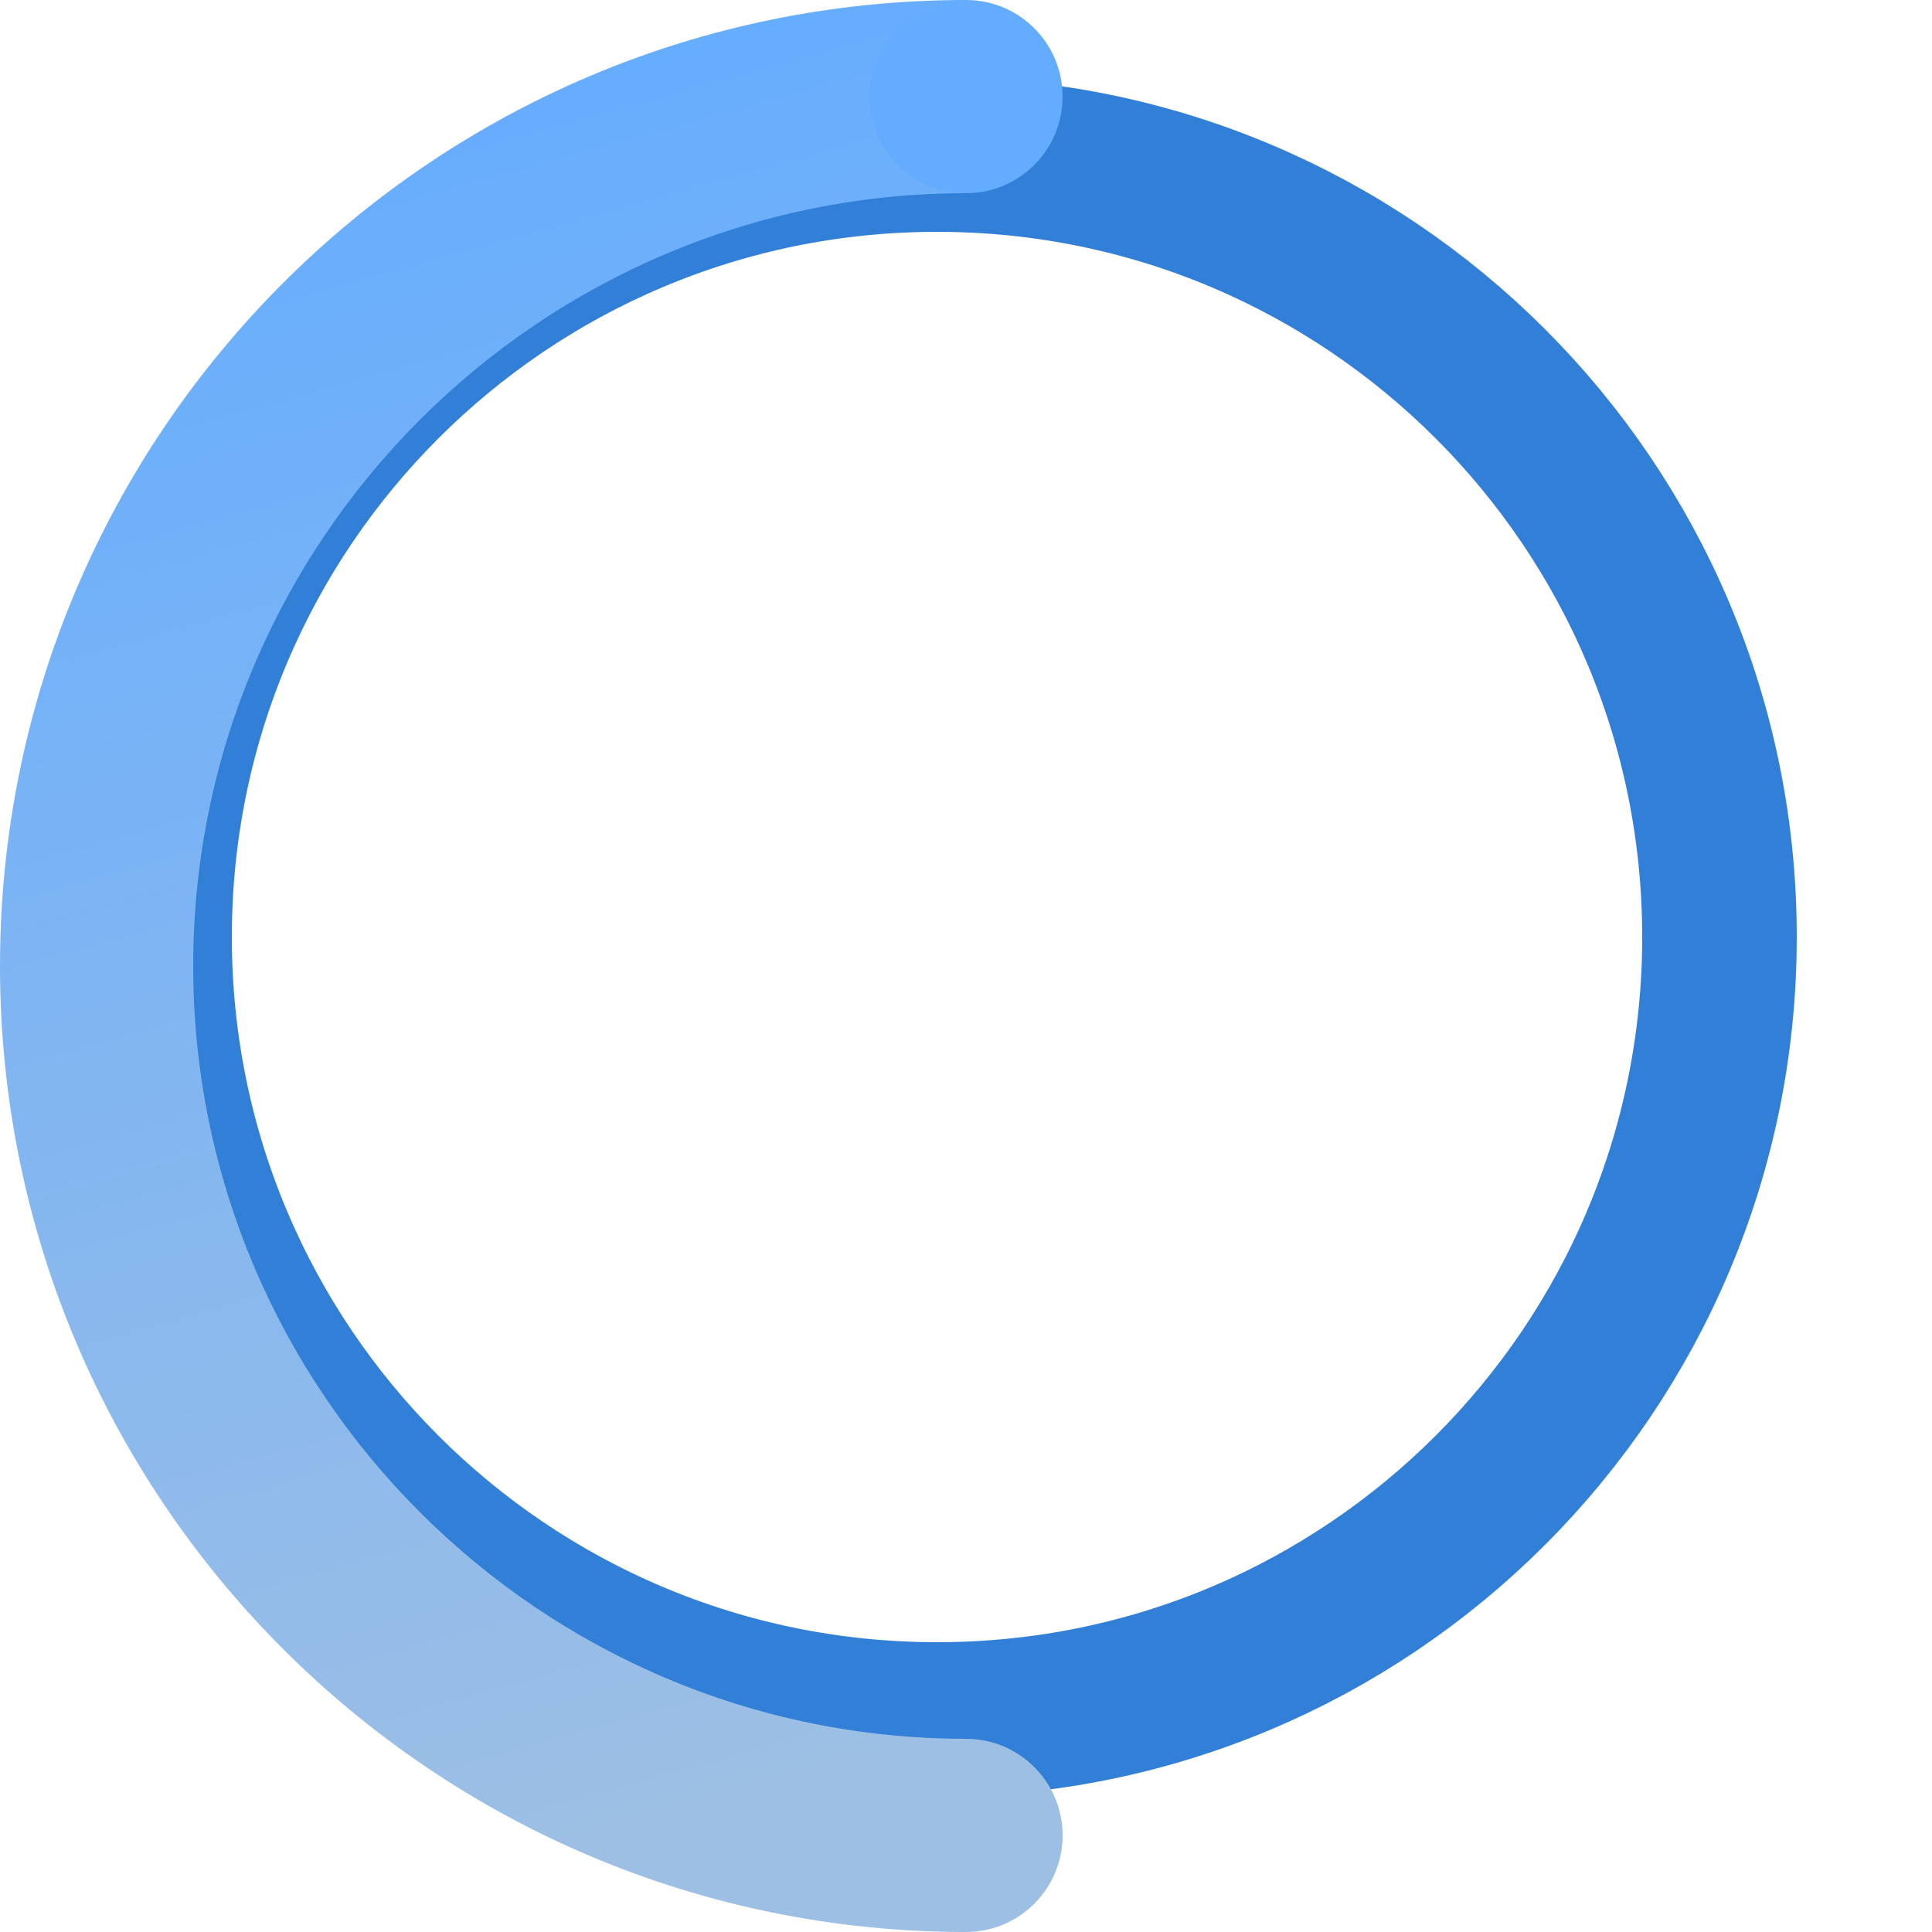
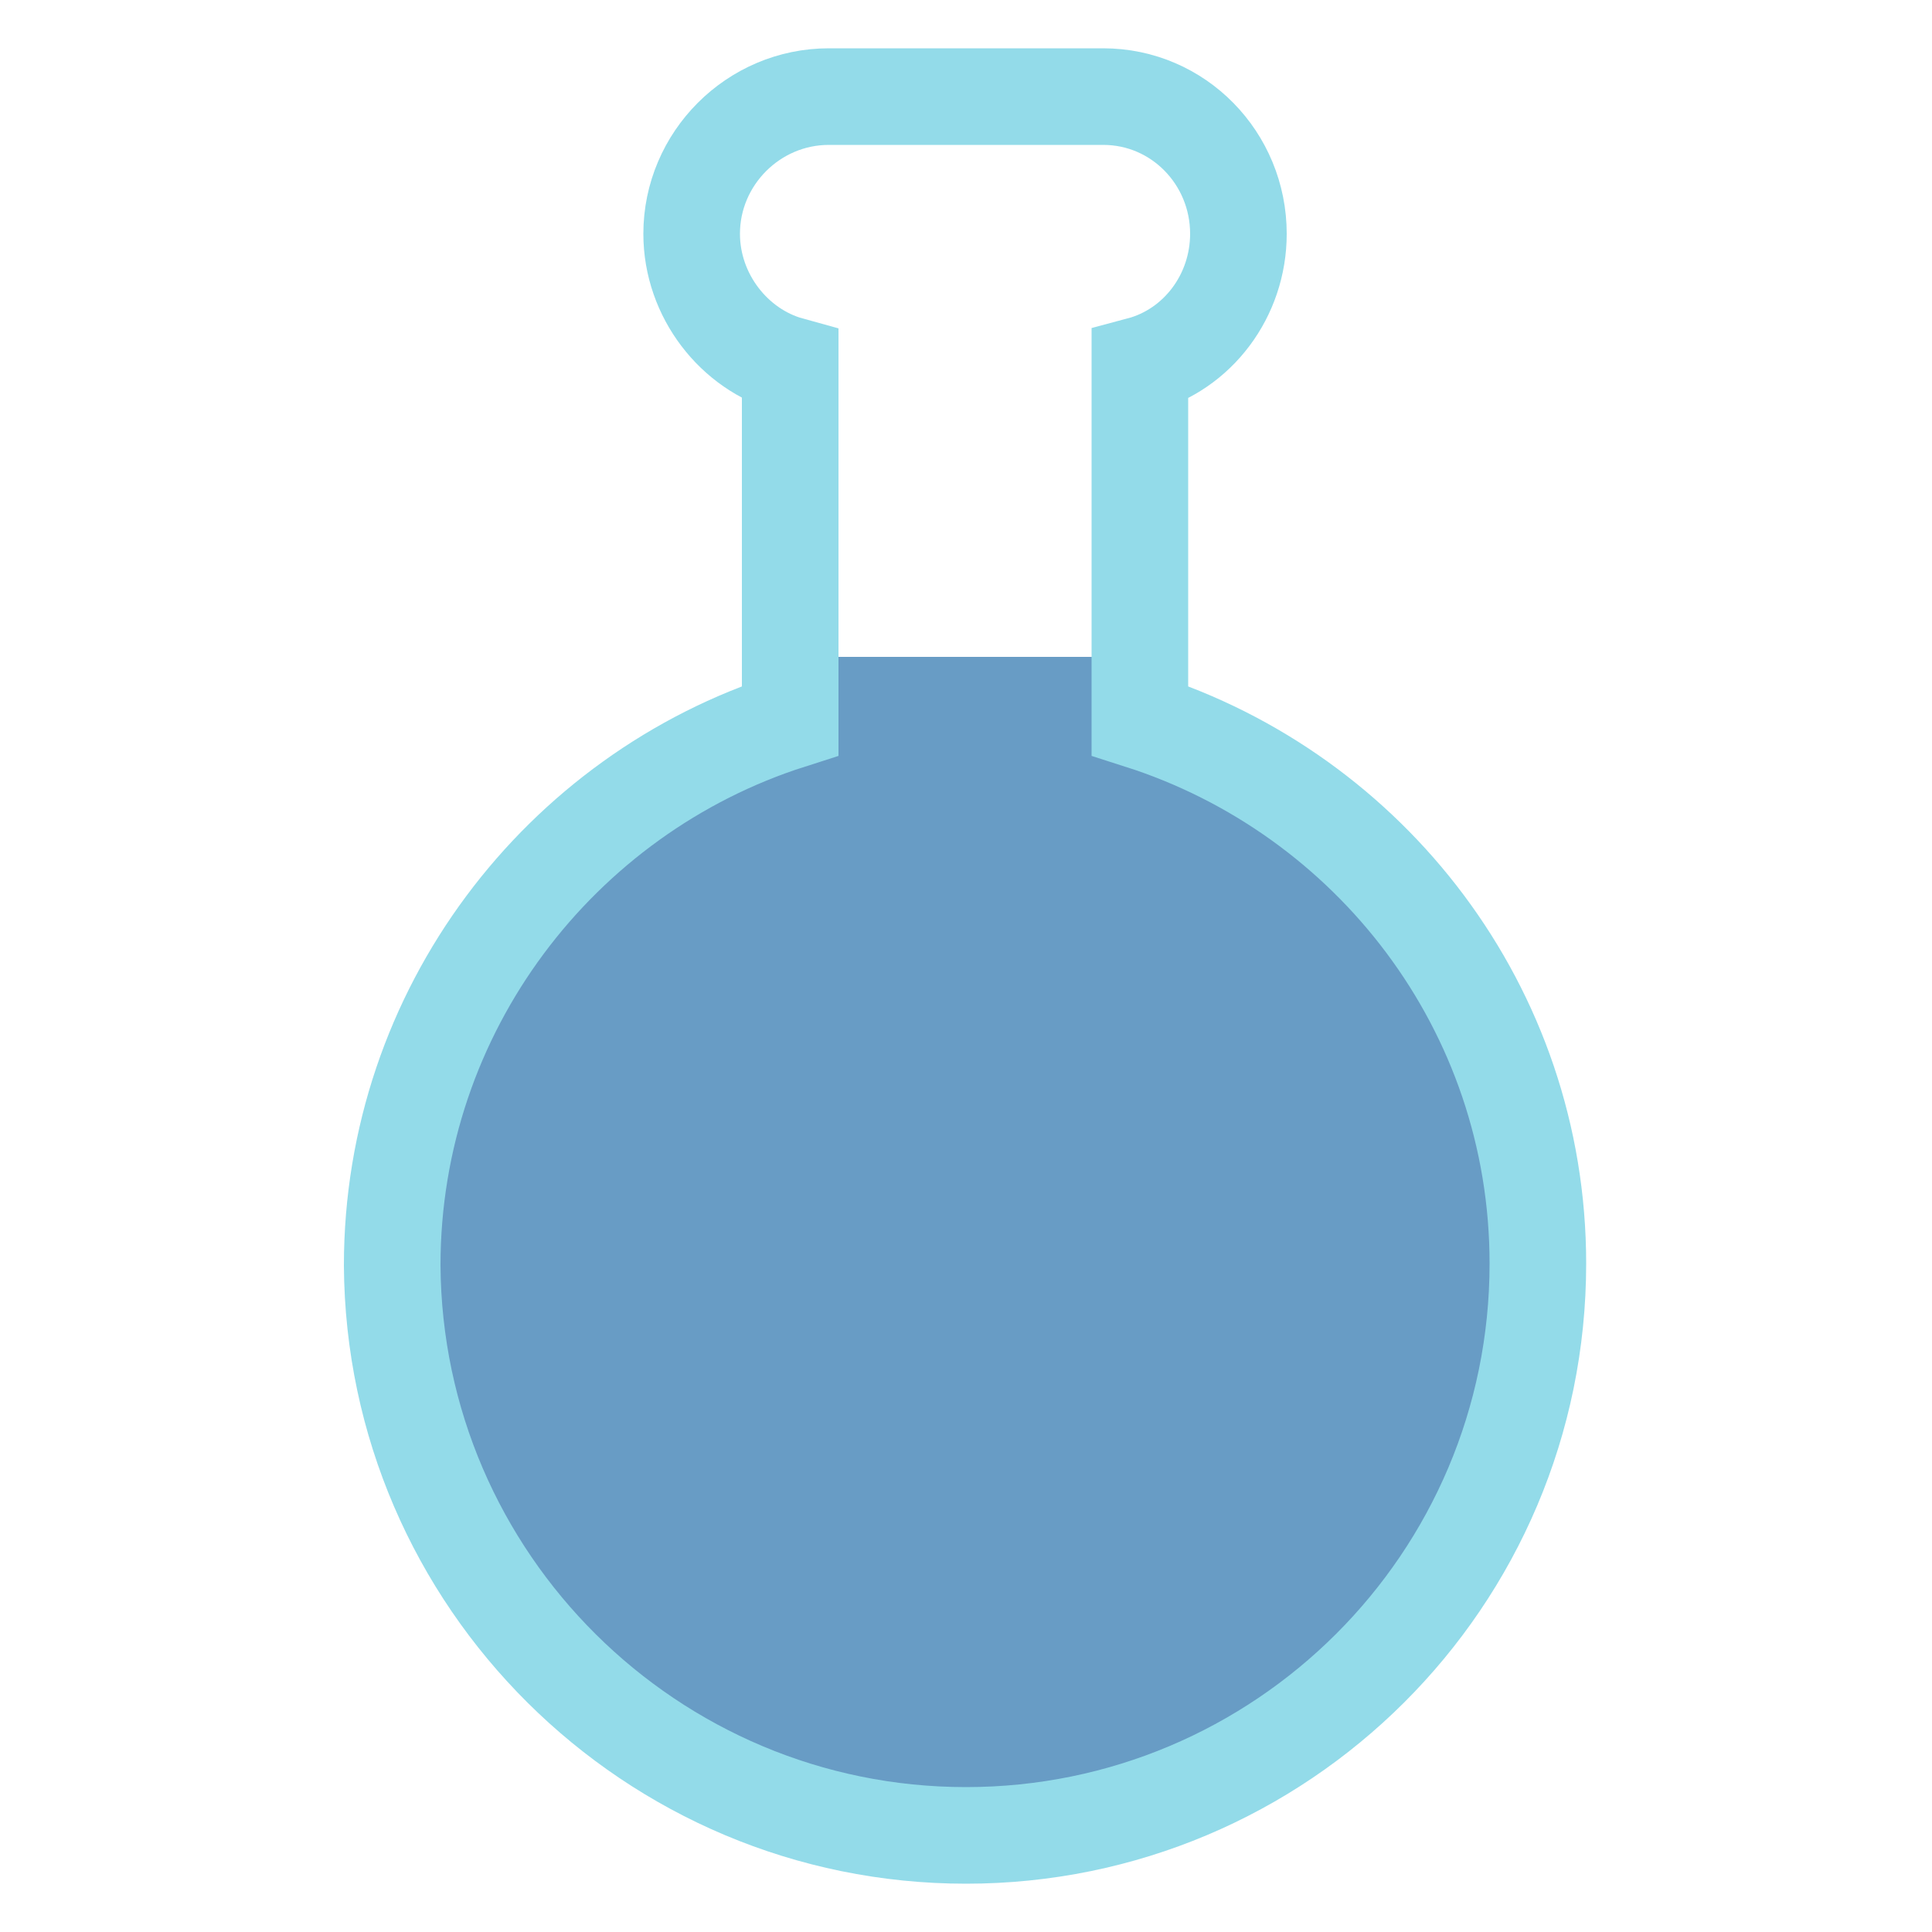
- <svg xmlns="http://www.w3.org/2000/svg" viewBox="0 0 200 200" version="1.1">
-   <style type="text/css">
-         .left-linear {
-           fill: url(#left-linear);
-         }
- 
-         .right-linear {
-           fill: url(#right-linear);
-         }
- 
-         .top {
-           fill: #64acff;
-         }
- 
-         .bottom {
-           fill: #9dbfe4;
-         }
-         svg {
-           display: block;
-         }
- 
-         .tip {
-           display: block;
-           min-width: 100px;
-           margin-top: 4px;
-           font-size: 13px;
-           color: rgba(0, 0, 0, 0.85);;
-           text-align: left;
-         }
-   </style>
-   <circle cx="97" cy="97" r="81" stroke-width="16" stroke="#327fd8" fill="none" />
-   <g class="load">
-     <linearGradient id="left-linear" gradientUnits="userSpaceOnUse" x1="50" y1="0" x2="100" y2="180">
-       <stop offset="0" style="stop-color: #64acff;" />
-       <stop offset="1" style="stop-color: #9DBFE4;" />
-     </linearGradient>
-     <path class="left-linear" d="M20,100c0-44.1,35.9-80,80-80V0C44.8,0,0,44.8,0,100s44.8,100,100,100v-20C55.9,180,20,144.1,20,100z" />
-     <circle class="bottom" cx="100" cy="190" r="10" />
-     <linearGradient id="right-linear" gradientUnits="userSpaceOnUse" x1="100" y1="120" x2="100" y2="180">
-       <stop offset="0" style="stop-color: transparent;" />
-       <stop offset="1" style="stop-color: transparent;" />
-     </linearGradient>
-     <path class="right-linear" d="M100,0v20c44.1,0,80,35.9,80,80c0,44.1-35.9,80-80,80v20c55.2,0,100-44.8,100-100S155.2,0,100,0z" />
-     <circle class="top" cx="100" cy="10" r="10" />
-   </g>
+ <svg xmlns="http://www.w3.org/2000/svg" style="margin: auto; background: rgb(241, 242, 243); display: block; shape-rendering: auto; animation-play-state: running; animation-delay: 0s;" width="200px" height="200px" viewBox="0 0 100 100" preserveAspectRatio="xMidYMid">
+   <defs style="animation-play-state: running; animation-delay: 0s;">
+     <clipPath id="ldio-yv2jve66w5d-cp" clipPathUnits="userSpaceOnUse" style="animation-play-state: running; animation-delay: 0s;">
+       <rect x="0" y="34" width="100" height="66" style="animation-play-state: running; animation-delay: 0s;" />
+     </clipPath>
+     <pattern id="ldio-yv2jve66w5d-pattern" patternUnits="userSpaceOnUse" x="0" y="0" width="100" height="100" style="animation-play-state: running; animation-delay: 0s;">
+       <rect x="0" y="0" width="100" height="100" fill="#689cc5" style="animation-play-state: running; animation-delay: 0s;" />
+       <circle cx="21" cy="0" r="3" fill="#5e6fa3" style="animation-play-state: running; animation-delay: 0s;">
+         <animateTransform attributeName="transform" type="translate" values="0 104;0 -4" keyTimes="0;1" dur="3.03s" begin="-1.03s" repeatCount="indefinite" style="animation-play-state: running; animation-delay: 0s;" />
+       </circle>
+       <circle cx="24" cy="0" r="3" fill="#5e6fa3" style="animation-play-state: running; animation-delay: 0s;">
+         <animateTransform attributeName="transform" type="translate" values="0 140;0 -40" keyTimes="0;1" dur="3.03s" begin="-2.485s" repeatCount="indefinite" style="animation-play-state: running; animation-delay: 0s;" />
+       </circle>
+       <circle cx="70" cy="0" r="3" fill="#5e6fa3" style="animation-play-state: running; animation-delay: 0s;">
+         <animateTransform attributeName="transform" type="translate" values="0 129;0 -29" keyTimes="0;1" dur="3.03s" begin="-0.242s" repeatCount="indefinite" style="animation-play-state: running; animation-delay: 0s;" />
+       </circle>
+       <circle cx="42" cy="0" r="3" fill="#5e6fa3" style="animation-play-state: running; animation-delay: 0s;">
+         <animateTransform attributeName="transform" type="translate" values="0 147;0 -47" keyTimes="0;1" dur="3.03s" begin="-1.727s" repeatCount="indefinite" style="animation-play-state: running; animation-delay: 0s;" />
+       </circle>
+       <circle cx="81" cy="0" r="2" fill="#5e6fa3" style="animation-play-state: running; animation-delay: 0s;">
+         <animateTransform attributeName="transform" type="translate" values="0 130;0 -30" keyTimes="0;1" dur="3.03s" begin="-1.242s" repeatCount="indefinite" style="animation-play-state: running; animation-delay: 0s;" />
+       </circle>
+       <circle cx="5" cy="0" r="3" fill="#5e6fa3" style="animation-play-state: running; animation-delay: 0s;">
+         <animateTransform attributeName="transform" type="translate" values="0 138;0 -38" keyTimes="0;1" dur="3.03s" begin="-0.879s" repeatCount="indefinite" style="animation-play-state: running; animation-delay: 0s;" />
+       </circle>
+       <circle cx="76" cy="0" r="2" fill="#5e6fa3" style="animation-play-state: running; animation-delay: 0s;">
+         <animateTransform attributeName="transform" type="translate" values="0 137;0 -37" keyTimes="0;1" dur="3.03s" begin="-2.667s" repeatCount="indefinite" style="animation-play-state: running; animation-delay: 0s;" />
+       </circle>
+       <circle cx="83" cy="0" r="3" fill="#5e6fa3" style="animation-play-state: running; animation-delay: 0s;">
+         <animateTransform attributeName="transform" type="translate" values="0 121;0 -21" keyTimes="0;1" dur="3.03s" begin="-0.545s" repeatCount="indefinite" style="animation-play-state: running; animation-delay: 0s;" />
+       </circle>
+       <circle cx="46" cy="0" r="2" fill="#5e6fa3" style="animation-play-state: running; animation-delay: 0s;">
+         <animateTransform attributeName="transform" type="translate" values="0 149;0 -49" keyTimes="0;1" dur="3.03s" begin="-2.818s" repeatCount="indefinite" style="animation-play-state: running; animation-delay: 0s;" />
+       </circle>
+       <circle cx="43" cy="0" r="3" fill="#5e6fa3" style="animation-play-state: running; animation-delay: 0s;">
+         <animateTransform attributeName="transform" type="translate" values="0 134;0 -34" keyTimes="0;1" dur="3.03s" begin="-1.121s" repeatCount="indefinite" style="animation-play-state: running; animation-delay: 0s;" />
+       </circle>
+       <circle cx="18" cy="0" r="3" fill="#5e6fa3" style="animation-play-state: running; animation-delay: 0s;">
+         <animateTransform attributeName="transform" type="translate" values="0 117;0 -17" keyTimes="0;1" dur="3.03s" begin="-2.091s" repeatCount="indefinite" style="animation-play-state: running; animation-delay: 0s;" />
+       </circle>
+       <circle cx="93" cy="0" r="2" fill="#5e6fa3" style="animation-play-state: running; animation-delay: 0s;">
+         <animateTransform attributeName="transform" type="translate" values="0 135;0 -35" keyTimes="0;1" dur="3.03s" begin="-0.515s" repeatCount="indefinite" style="animation-play-state: running; animation-delay: 0s;" />
+       </circle>
+       <circle cx="2" cy="0" r="3" fill="#5e6fa3" style="animation-play-state: running; animation-delay: 0s;">
+         <animateTransform attributeName="transform" type="translate" values="0 147;0 -47" keyTimes="0;1" dur="3.03s" begin="-0.242s" repeatCount="indefinite" style="animation-play-state: running; animation-delay: 0s;" />
+       </circle>
+       <circle cx="96" cy="0" r="3" fill="#5e6fa3" style="animation-play-state: running; animation-delay: 0s;">
+         <animateTransform attributeName="transform" type="translate" values="0 127;0 -27" keyTimes="0;1" dur="3.03s" begin="-1.455s" repeatCount="indefinite" style="animation-play-state: running; animation-delay: 0s;" />
+       </circle>
+       <circle cx="29" cy="0" r="2" fill="#5e6fa3" style="animation-play-state: running; animation-delay: 0s;">
+         <animateTransform attributeName="transform" type="translate" values="0 130;0 -30" keyTimes="0;1" dur="3.03s" begin="-1.455s" repeatCount="indefinite" style="animation-play-state: running; animation-delay: 0s;" />
+       </circle>
+       <circle cx="79" cy="0" r="3" fill="#5e6fa3" style="animation-play-state: running; animation-delay: 0s;">
+         <animateTransform attributeName="transform" type="translate" values="0 106;0 -6" keyTimes="0;1" dur="3.03s" begin="-2.606s" repeatCount="indefinite" style="animation-play-state: running; animation-delay: 0s;" />
+       </circle>
+       <circle cx="32" cy="0" r="3" fill="#5e6fa3" style="animation-play-state: running; animation-delay: 0s;">
+         <animateTransform attributeName="transform" type="translate" values="0 119;0 -19" keyTimes="0;1" dur="3.03s" begin="-2.303s" repeatCount="indefinite" style="animation-play-state: running; animation-delay: 0s;" />
+       </circle>
+       <circle cx="92" cy="0" r="3" fill="#5e6fa3" style="animation-play-state: running; animation-delay: 0s;">
+         <animateTransform attributeName="transform" type="translate" values="0 153;0 -53" keyTimes="0;1" dur="3.03s" begin="-2.212s" repeatCount="indefinite" style="animation-play-state: running; animation-delay: 0s;" />
+       </circle>
+       <circle cx="71" cy="0" r="2" fill="#5e6fa3" style="animation-play-state: running; animation-delay: 0s;">
+         <animateTransform attributeName="transform" type="translate" values="0 143;0 -43" keyTimes="0;1" dur="3.03s" begin="-2.394s" repeatCount="indefinite" style="animation-play-state: running; animation-delay: 0s;" />
+       </circle>
+       <circle cx="8" cy="0" r="3" fill="#5e6fa3" style="animation-play-state: running; animation-delay: 0s;">
+         <animateTransform attributeName="transform" type="translate" values="0 148;0 -48" keyTimes="0;1" dur="3.03s" begin="-1.909s" repeatCount="indefinite" style="animation-play-state: running; animation-delay: 0s;" />
+       </circle>
+       <circle cx="69" cy="0" r="3" fill="#5e6fa3" style="animation-play-state: running; animation-delay: 0s;">
+         <animateTransform attributeName="transform" type="translate" values="0 123;0 -23" keyTimes="0;1" dur="3.03s" begin="-0.182s" repeatCount="indefinite" style="animation-play-state: running; animation-delay: 0s;" />
+       </circle>
+       <circle cx="2" cy="0" r="2" fill="#5e6fa3" style="animation-play-state: running; animation-delay: 0s;">
+         <animateTransform attributeName="transform" type="translate" values="0 105;0 -5" keyTimes="0;1" dur="3.03s" begin="-2.606s" repeatCount="indefinite" style="animation-play-state: running; animation-delay: 0s;" />
+       </circle>
+       <circle cx="52" cy="0" r="3" fill="#5e6fa3" style="animation-play-state: running; animation-delay: 0s;">
+         <animateTransform attributeName="transform" type="translate" values="0 139;0 -39" keyTimes="0;1" dur="3.03s" begin="-2.97s" repeatCount="indefinite" style="animation-play-state: running; animation-delay: 0s;" />
+       </circle>
+       <circle cx="74" cy="0" r="3" fill="#5e6fa3" style="animation-play-state: running; animation-delay: 0s;">
+         <animateTransform attributeName="transform" type="translate" values="0 139;0 -39" keyTimes="0;1" dur="3.03s" begin="-0.697s" repeatCount="indefinite" style="animation-play-state: running; animation-delay: 0s;" />
+       </circle>
+       <circle cx="27" cy="0" r="2" fill="#5e6fa3" style="animation-play-state: running; animation-delay: 0s;">
+         <animateTransform attributeName="transform" type="translate" values="0 128;0 -28" keyTimes="0;1" dur="3.03s" begin="-2.394s" repeatCount="indefinite" style="animation-play-state: running; animation-delay: 0s;" />
+       </circle>
+       <circle cx="57" cy="0" r="2" fill="#5e6fa3" style="animation-play-state: running; animation-delay: 0s;">
+         <animateTransform attributeName="transform" type="translate" values="0 132;0 -32" keyTimes="0;1" dur="3.03s" begin="-2.606s" repeatCount="indefinite" style="animation-play-state: running; animation-delay: 0s;" />
+       </circle>
+       <circle cx="5" cy="0" r="3" fill="#5e6fa3" style="animation-play-state: running; animation-delay: 0s;">
+         <animateTransform attributeName="transform" type="translate" values="0 107;0 -7" keyTimes="0;1" dur="3.03s" begin="-2s" repeatCount="indefinite" style="animation-play-state: running; animation-delay: 0s;" />
+       </circle>
+       <circle cx="46" cy="0" r="3" fill="#5e6fa3" style="animation-play-state: running; animation-delay: 0s;">
+         <animateTransform attributeName="transform" type="translate" values="0 109;0 -9" keyTimes="0;1" dur="3.03s" begin="-0.03s" repeatCount="indefinite" style="animation-play-state: running; animation-delay: 0s;" />
+       </circle>
+       <circle cx="26" cy="0" r="2" fill="#5e6fa3" style="animation-play-state: running; animation-delay: 0s;">
+         <animateTransform attributeName="transform" type="translate" values="0 145;0 -45" keyTimes="0;1" dur="3.03s" begin="-0.939s" repeatCount="indefinite" style="animation-play-state: running; animation-delay: 0s;" />
+       </circle>
+       <circle cx="79" cy="0" r="2" fill="#5e6fa3" style="animation-play-state: running; animation-delay: 0s;">
+         <animateTransform attributeName="transform" type="translate" values="0 150;0 -50" keyTimes="0;1" dur="3.03s" begin="-0.273s" repeatCount="indefinite" style="animation-play-state: running; animation-delay: 0s;" />
+       </circle>
+       <circle cx="30" cy="0" r="2" fill="#5e6fa3" style="animation-play-state: running; animation-delay: 0s;">
+         <animateTransform attributeName="transform" type="translate" values="0 113;0 -13" keyTimes="0;1" dur="3.03s" begin="-2.939s" repeatCount="indefinite" style="animation-play-state: running; animation-delay: 0s;" />
+       </circle>
+       <circle cx="43" cy="0" r="2" fill="#5e6fa3" style="animation-play-state: running; animation-delay: 0s;">
+         <animateTransform attributeName="transform" type="translate" values="0 120;0 -20" keyTimes="0;1" dur="3.03s" begin="-0.152s" repeatCount="indefinite" style="animation-play-state: running; animation-delay: 0s;" />
+       </circle>
+       <circle cx="38" cy="0" r="2" fill="#5e6fa3" style="animation-play-state: running; animation-delay: 0s;">
+         <animateTransform attributeName="transform" type="translate" values="0 121;0 -21" keyTimes="0;1" dur="3.03s" begin="-2.545s" repeatCount="indefinite" style="animation-play-state: running; animation-delay: 0s;" />
+       </circle>
+       <circle cx="67" cy="0" r="3" fill="#5e6fa3" style="animation-play-state: running; animation-delay: 0s;">
+         <animateTransform attributeName="transform" type="translate" values="0 140;0 -40" keyTimes="0;1" dur="3.03s" begin="-2.515s" repeatCount="indefinite" style="animation-play-state: running; animation-delay: 0s;" />
+       </circle>
+       <circle cx="51" cy="0" r="3" fill="#5e6fa3" style="animation-play-state: running; animation-delay: 0s;">
+         <animateTransform attributeName="transform" type="translate" values="0 107;0 -7" keyTimes="0;1" dur="3.03s" begin="-1.394s" repeatCount="indefinite" style="animation-play-state: running; animation-delay: 0s;" />
+       </circle>
+       <circle cx="30" cy="0" r="3" fill="#5e6fa3" style="animation-play-state: running; animation-delay: 0s;">
+         <animateTransform attributeName="transform" type="translate" values="0 133;0 -33" keyTimes="0;1" dur="3.03s" begin="-2.03s" repeatCount="indefinite" style="animation-play-state: running; animation-delay: 0s;" />
+       </circle>
+       <circle cx="50" cy="0" r="2" fill="#5e6fa3" style="animation-play-state: running; animation-delay: 0s;">
+         <animateTransform attributeName="transform" type="translate" values="0 112;0 -12" keyTimes="0;1" dur="3.03s" begin="-0.061s" repeatCount="indefinite" style="animation-play-state: running; animation-delay: 0s;" />
+       </circle>
+       <circle cx="38" cy="0" r="3" fill="#5e6fa3" style="animation-play-state: running; animation-delay: 0s;">
+         <animateTransform attributeName="transform" type="translate" values="0 145;0 -45" keyTimes="0;1" dur="3.03s" begin="-2.697s" repeatCount="indefinite" style="animation-play-state: running; animation-delay: 0s;" />
+       </circle>
+       <circle cx="30" cy="0" r="2" fill="#5e6fa3" style="animation-play-state: running; animation-delay: 0s;">
+         <animateTransform attributeName="transform" type="translate" values="0 126;0 -26" keyTimes="0;1" dur="3.03s" begin="-1.333s" repeatCount="indefinite" style="animation-play-state: running; animation-delay: 0s;" />
+       </circle>
+       <circle cx="31" cy="0" r="2" fill="#5e6fa3" style="animation-play-state: running; animation-delay: 0s;">
+         <animateTransform attributeName="transform" type="translate" values="0 152;0 -52" keyTimes="0;1" dur="3.03s" begin="-0.545s" repeatCount="indefinite" style="animation-play-state: running; animation-delay: 0s;" />
+       </circle>
+       <circle cx="1" cy="0" r="2" fill="#5e6fa3" style="animation-play-state: running; animation-delay: 0s;">
+         <animateTransform attributeName="transform" type="translate" values="0 109;0 -9" keyTimes="0;1" dur="3.03s" begin="-0.848s" repeatCount="indefinite" style="animation-play-state: running; animation-delay: 0s;" />
+       </circle>
+       <circle cx="68" cy="0" r="3" fill="#5e6fa3" style="animation-play-state: running; animation-delay: 0s;">
+         <animateTransform attributeName="transform" type="translate" values="0 130;0 -30" keyTimes="0;1" dur="3.03s" begin="-0.03s" repeatCount="indefinite" style="animation-play-state: running; animation-delay: 0s;" />
+       </circle>
+       <circle cx="10" cy="0" r="3" fill="#5e6fa3" style="animation-play-state: running; animation-delay: 0s;">
+         <animateTransform attributeName="transform" type="translate" values="0 108;0 -8" keyTimes="0;1" dur="3.03s" begin="-0.939s" repeatCount="indefinite" style="animation-play-state: running; animation-delay: 0s;" />
+       </circle>
+       <circle cx="38" cy="0" r="3" fill="#5e6fa3" style="animation-play-state: running; animation-delay: 0s;">
+         <animateTransform attributeName="transform" type="translate" values="0 152;0 -52" keyTimes="0;1" dur="3.03s" begin="-2.303s" repeatCount="indefinite" style="animation-play-state: running; animation-delay: 0s;" />
+       </circle>
+       <circle cx="58" cy="0" r="3" fill="#5e6fa3" style="animation-play-state: running; animation-delay: 0s;">
+         <animateTransform attributeName="transform" type="translate" values="0 151;0 -51" keyTimes="0;1" dur="3.03s" begin="-1.455s" repeatCount="indefinite" style="animation-play-state: running; animation-delay: 0s;" />
+       </circle>
+       <circle cx="62" cy="0" r="3" fill="#5e6fa3" style="animation-play-state: running; animation-delay: 0s;">
+         <animateTransform attributeName="transform" type="translate" values="0 125;0 -25" keyTimes="0;1" dur="3.03s" begin="-0.606s" repeatCount="indefinite" style="animation-play-state: running; animation-delay: 0s;" />
+       </circle>
+       <circle cx="50" cy="0" r="3" fill="#5e6fa3" style="animation-play-state: running; animation-delay: 0s;">
+         <animateTransform attributeName="transform" type="translate" values="0 129;0 -29" keyTimes="0;1" dur="3.03s" begin="-1.485s" repeatCount="indefinite" style="animation-play-state: running; animation-delay: 0s;" />
+       </circle>
+       <circle cx="79" cy="0" r="2" fill="#5e6fa3" style="animation-play-state: running; animation-delay: 0s;">
+         <animateTransform attributeName="transform" type="translate" values="0 132;0 -32" keyTimes="0;1" dur="3.03s" begin="-0.909s" repeatCount="indefinite" style="animation-play-state: running; animation-delay: 0s;" />
+       </circle>
+       <circle cx="81" cy="0" r="3" fill="#5e6fa3" style="animation-play-state: running; animation-delay: 0s;">
+         <animateTransform attributeName="transform" type="translate" values="0 147;0 -47" keyTimes="0;1" dur="3.03s" begin="-0.939s" repeatCount="indefinite" style="animation-play-state: running; animation-delay: 0s;" />
+       </circle>
+       <circle cx="22" cy="0" r="3" fill="#5e6fa3" style="animation-play-state: running; animation-delay: 0s;">
+         <animateTransform attributeName="transform" type="translate" values="0 141;0 -41" keyTimes="0;1" dur="3.03s" begin="-1.424s" repeatCount="indefinite" style="animation-play-state: running; animation-delay: 0s;" />
+       </circle>
+     </pattern>
+   </defs>
+   <path fill="url(#ldio-yv2jve66w5d-pattern)" clip-path="url(#ldio-yv2jve66w5d-cp)" d="M59,37.3V18.9c3-0.8,5.1-3.6,5.1-6.8C64.1,8.2,61,5,57.1,5H42.9c-3.9,0-7.1,3.2-7.1,7.1c0,3.2,2.2,6,5.1,6.8v18.4c-11.9,3.8-20.6,15-20.6,28.2C20.4,81.8,33.7,95,50,95s29.6-13.2,29.6-29.6C79.6,52.2,70.9,41.1,59,37.3z" style="animation-play-state: running; animation-delay: 0s;" />
+   <path fill="none" stroke="#93dbe9" stroke-width="5" d="M59,37.3V18.9c3-0.8,5.1-3.6,5.1-6.8C64.1,8.2,61,5,57.1,5H42.9c-3.9,0-7.1,3.2-7.1,7.1c0,3.2,2.2,6,5.1,6.8v18.4c-11.9,3.8-20.6,15-20.6,28.2C20.4,81.8,33.7,95,50,95s29.6-13.2,29.6-29.6C79.6,52.2,70.9,41.1,59,37.3z" style="animation-play-state: running; animation-delay: 0s;" />
</svg>
